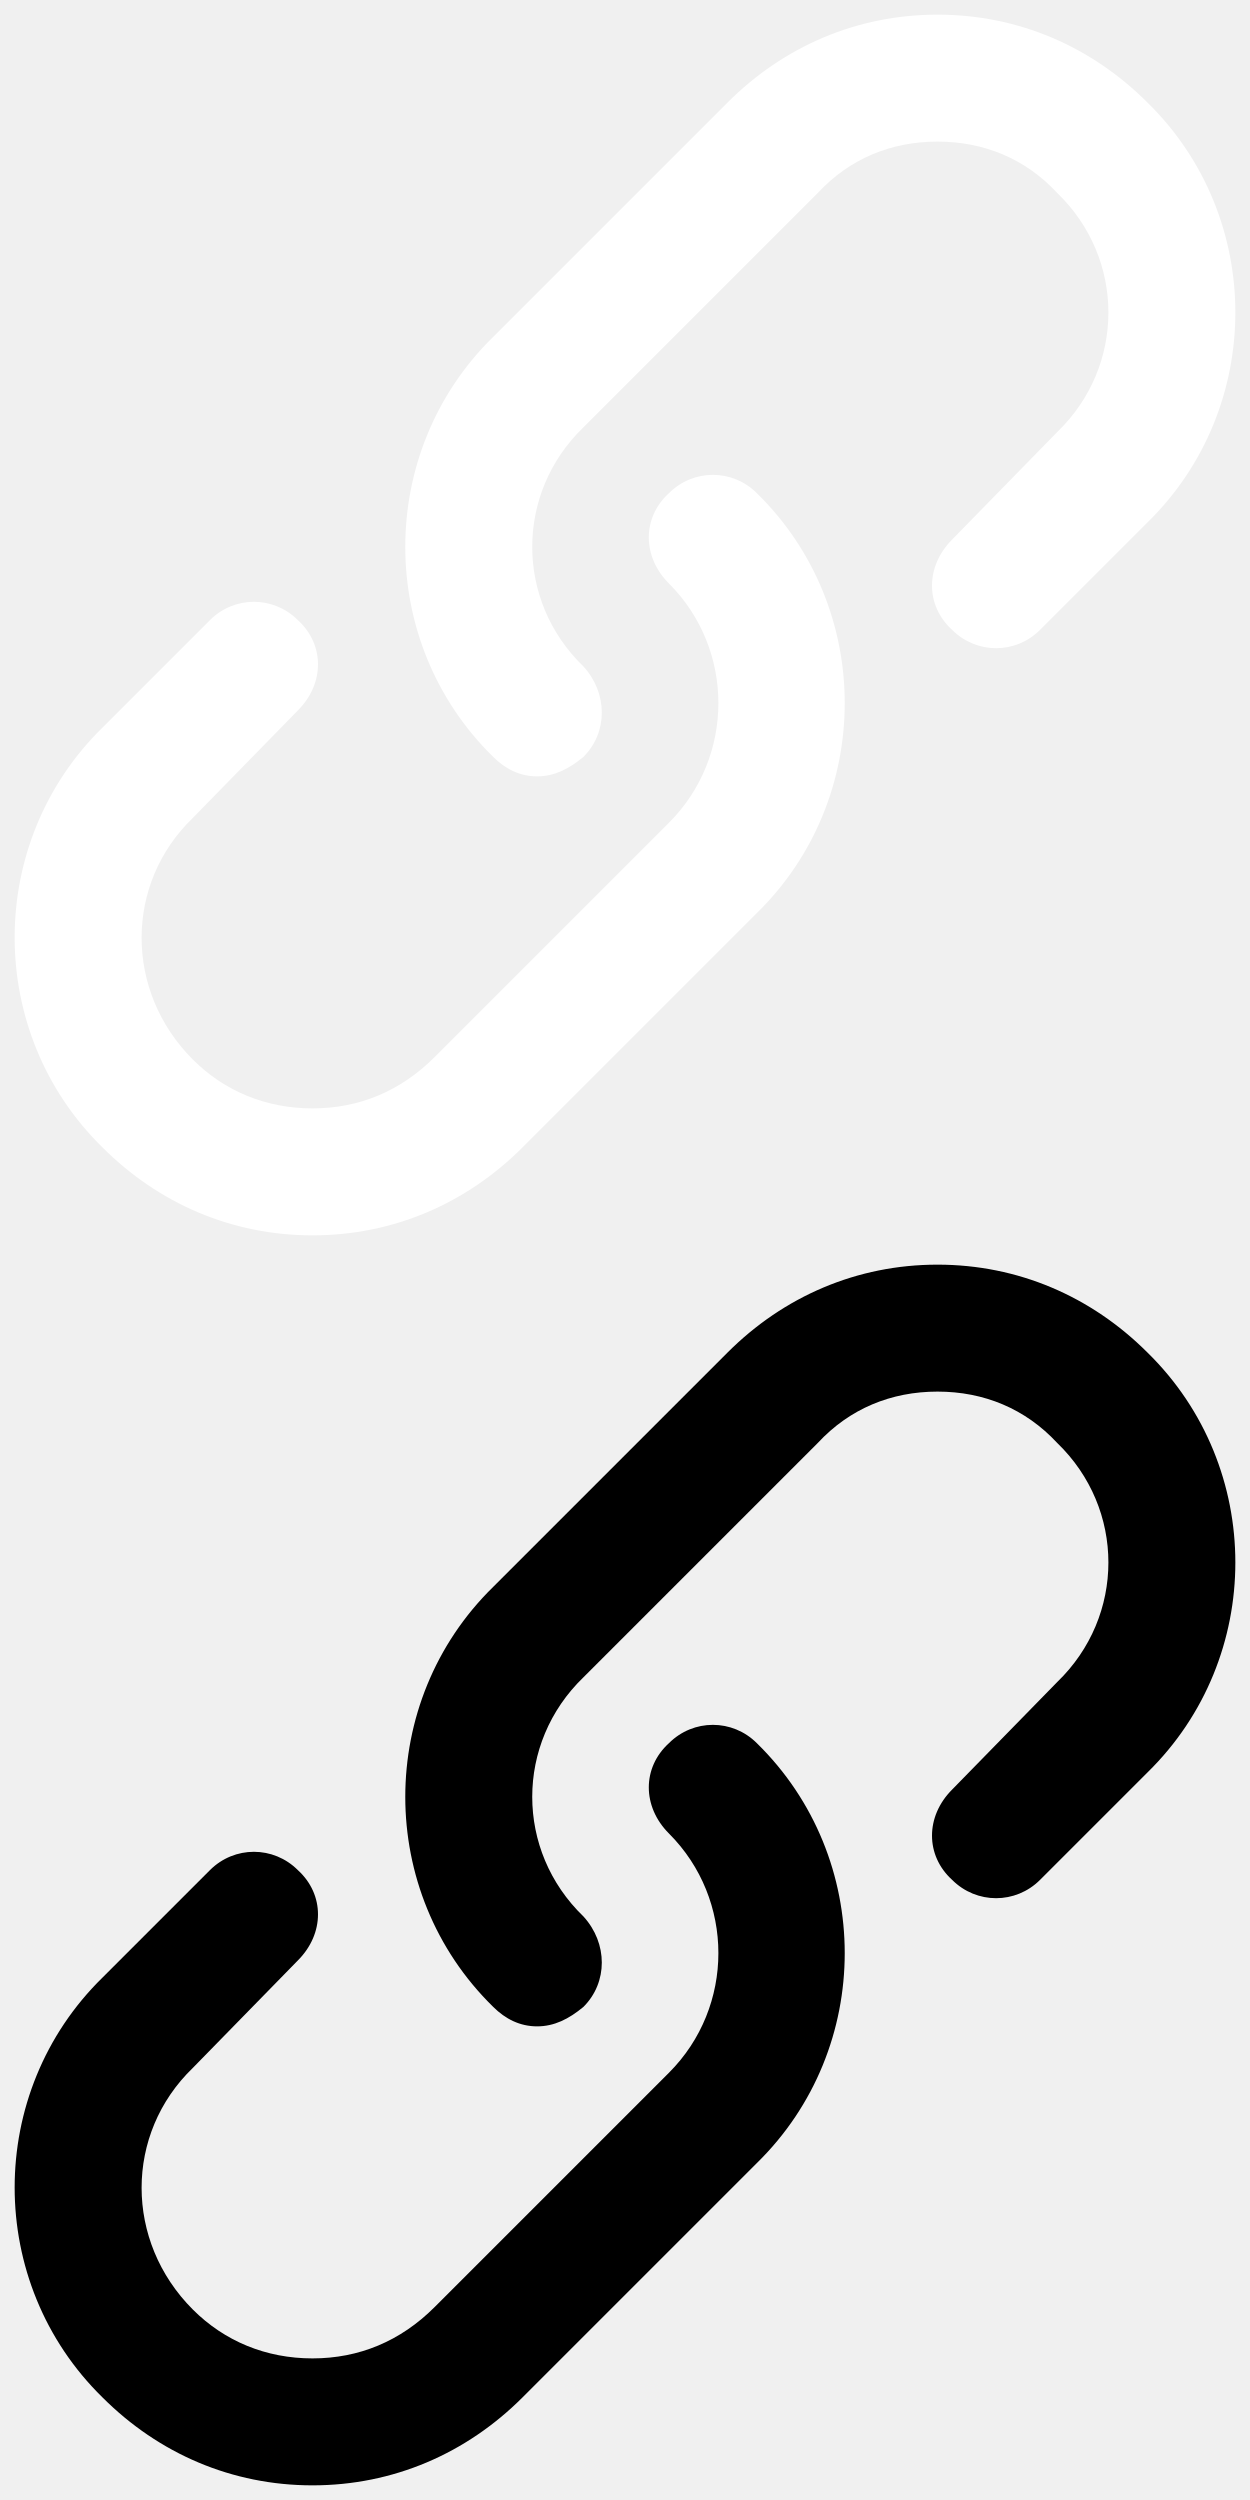
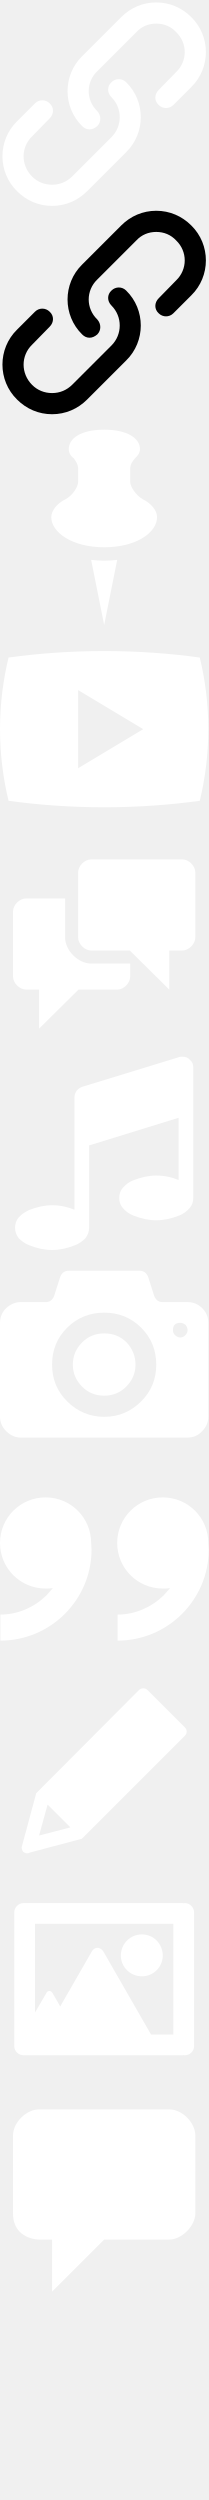
- <svg xmlns="http://www.w3.org/2000/svg" xmlns:xlink="http://www.w3.org/1999/xlink" width="100%" height="100%" viewBox="0 0 24 48">
+ <svg xmlns="http://www.w3.org/2000/svg" xmlns:xlink="http://www.w3.org/1999/xlink" width="100%" height="100%" viewBox="0 0 24 288">
  <symbol id="icon-pencil" viewBox="0 0 512 512">
    <path d="m455 150l-93-93c-5-5-14-5-20 0l-253 254l1 0l-1 0l-35 130l0 0c-2 4 0 10 3 14c5 4 11 5 16 2l0 0l128-34l0 0l0 0l254-254c5-5 5-14 0-19z m-359 265l21-76l56 56z" />
  </symbol>
  <symbol id="icon-photo" viewBox="0 0 512 512">
    <path d="m477 92c0-12-10-23-23-23c-1 0-2 0-3 1l0-1l-393 0l0 0c-13 0-23 11-23 23l0 330l0 0c1 12 11 21 23 21l0 0l393 0l0-1c1 1 2 1 3 1c12 0 22-9 23-21l0 0l0-330z m-51 300l-55 0c0-1-1-2-1-2l0 0l-116-202l0 0c-3-5-8-9-15-9c-6 0-11 4-14 10l-77 134l-19-33l0 0c-2-3-4-5-8-5c-3 0-6 2-7 5l-28 48l0-218l340 0z m-26-194c0 28-23 51-51 51c-29 0-52-23-52-51c0-29 23-52 52-52c28 0 51 23 51 52z" />
  </symbol>
  <symbol id="icon-camera" viewBox="0 0 512 512">
    <path d="m256 205c22 0 40 7 55 22c14 15 22 33 22 55c0 21-8 39-23 54c-15 15-33 22-54 22c-21 0-39-7-54-22c-15-15-23-33-23-54c0-22 8-40 23-55c15-15 33-22 54-22m205-77c14 0 26 5 36 15c10 10 15 22 15 36c0 0 0 231 0 231c0 13-5 25-15 35c-10 11-22 16-36 16c0 0-410 0-410 0c-13 0-25-5-36-16c-10-10-15-22-15-35c0 0 0-231 0-231c0-14 5-26 15-36c11-10 23-15 36-15c0 0 62 0 62 0c9 0 16-5 20-15c0 0 15-47 15-47c4-10 11-15 21-15c0 0 174 0 174 0c10 0 17 5 21 15c0 0 15 47 15 47c4 10 11 15 20 15c0 0 62 0 62 0m-205 282c36 0 66-13 91-38c25-25 37-55 37-90c0-36-12-66-37-91c-25-25-55-37-91-37c-35 0-66 12-91 37c-25 25-37 55-37 91c0 35 12 65 37 90c25 25 56 38 91 38m187-195c5 0 9-2 13-6c3-3 5-8 5-12c0-5-2-9-5-13c-4-3-8-5-13-5c-12 0-18 6-18 18c0 5 2 10 6 13c3 3 8 5 12 5" />
  </symbol>
  <symbol id="icon-music" viewBox="0 0 512 512">
    <path d="m475 64l0 320c0 10-3 18-9 25-7 8-15 14-25 18-10 4-20 7-29 9-10 2-19 3-28 3-9 0-18-1-28-3-9-2-19-5-29-9-10-4-18-10-25-18-6-7-9-15-9-25 0-10 3-18 9-25 7-8 15-14 25-18 10-4 20-7 29-9 10-2 19-3 28-3 20 0 38 4 55 11l0-153-220 68 0 202c0 10-3 18-9 26-7 7-15 13-25 17-10 4-20 7-29 9-10 2-19 3-28 3-9 0-18-1-28-3-9-2-19-5-29-9-10-4-18-10-25-17-6-8-9-16-9-26 0-9 3-18 9-25 7-8 15-13 25-18 10-4 20-7 29-9 10-2 19-3 28-3 20 0 38 4 55 11l0-276c0-6 2-11 5-16 4-5 9-8 14-10l238-73c2-1 5-1 8-1 8 0 14 2 19 8 6 5 8 11 8 19z" />
  </symbol>
  <symbol id="icon-video" viewBox="0 0 512 512">
    <path d="m491 80c-72-10-152-16-235-16-83 0-163 6-235 16-13 54-21 113-21 176 0 63 8 122 21 176 72 10 152 16 235 16 83 0 163-6 235-16 13-54 21-113 21-176 0-63-8-122-21-176z m-299 272l0-192 160 96z" />
  </symbol>
  <symbol id="icon-category" viewBox="0 0 512 512">
    <path d="m501 271c0 5-3 11-8 18l-90 105c-7 9-18 17-32 23c-14 7-26 10-38 10l-290 0c-6 0-12-1-16-4c-5-2-8-6-8-11c0-6 3-12 9-18l89-105c8-10 19-17 32-24c14-6 27-9 39-9l290 0c6 0 11 1 16 3c5 3 7 7 7 12z m-91-92l0 43l-222 0c-17 0-34 4-53 13c-18 8-33 19-44 31l-89 106l-2 2c0-1 0-2 0-4c0-1 0-2 0-3l0-256c0-16 6-30 18-42c11-12 25-18 42-18l85 0c16 0 30 6 42 18c12 12 18 26 18 42l0 8l145 0c16 0 30 6 42 18c12 12 18 26 18 42z" />
  </symbol>
  <symbol id="icon-tag" viewBox="0 0 512 512">
    <path d="m165 128c0-10-4-19-11-26-7-7-16-11-26-11-10 0-19 4-26 11-7 7-11 16-11 26 0 10 4 19 11 26 7 7 16 11 26 11 10 0 19-4 26-11 7-7 11-16 11-26z m304 165c0 10-3 18-10 25l-140 141c-8 7-17 10-26 10-11 0-19-3-26-10l-204-205c-8-7-14-16-19-29-5-12-7-23-7-33l0-119c0-10 3-18 10-26 8-7 16-10 26-10l119 0c10 0 21 2 33 7 13 5 22 11 30 19l204 204c7 7 10 16 10 26z" />
  </symbol>
  <symbol id="icon-phone" viewBox="0 0 512 512">
    <path d="m352 320c-32 32-32 64-64 64-32 0-64-32-96-64-32-32-64-64-64-96 0-32 32-32 64-64 32-32-64-128-96-128-32 0-96 96-96 96 0 64 66 194 128 256 62 62 192 128 256 128 0 0 96-64 96-96 0-32-96-128-128-96z" />
  </symbol>
  <symbol id="icon-pin" viewBox="0 0 512 512">
    <path d="m224 352l32 160 32-160c-10 1-21 2-32 2-10 0-22-1-32-2z m127-149c-16-9-31-30-31-43l0-32c0-11 6-19 12-26 7-6 12-14 12-22 0-27-31-48-88-48-57 0-87 21-87 48 0 8 4 16 12 22 5 7 11 15 11 26l0 32c0 13-14 34-31 43-19 9-35 27-35 44 0 37 51 74 130 74 80 0 130-37 130-74 0-17-15-34-35-44z" />
  </symbol>
  <symbol id="icon-quote" viewBox="0 0 512 512">
    <path d="m400 320c-62 0-112-50-112-112 0-62 50-112 112-112 62 0 112 50 112 112l1 16c0 124-101 224-224 224l0-64c42 0 82-17 113-47 5-6 11-12 16-18-6 1-12 1-18 1z m-288 0c-62 0-112-50-112-112 0-62 50-112 112-112 62 0 112 50 112 112l1 16c0 124-101 224-224 224l0-64c42 0 82-17 113-47 5-6 11-12 16-18-6 1-12 1-18 1z" />
  </symbol>
  <symbol id="icon-more" viewBox="0 0 512 512">
    <path d="m114 304c-28 0-50-21-50-48 0-26 22-48 50-48 27 0 50 22 50 48 0 27-23 48-50 48z m142 0c-27 0-50-21-50-48 0-26 23-48 50-48 28 0 50 22 50 48 0 27-22 48-50 48z m142 0c-27 0-50-21-50-48 0-26 23-48 50-48 28 0 50 22 50 48 0 27-22 48-50 48z" />
  </symbol>
  <symbol id="icon-loader" viewBox="0 0 512 512">
    <path d="m381 22l-24 43c15 8 29 19 42 32 18 18 33 40 43 64 10 25 16 51 16 78 0 27-6 54-16 79-10 24-25 45-43 64-19 18-41 33-65 43-24 11-51 16-78 16-27 0-54-5-78-16-24-10-46-25-65-43-18-19-33-40-43-64-10-25-16-52-16-79 0-17 3-35 7-51 4-17 11-32 19-47 16-29 40-54 68-72 2-1 5-3 7-4l-24-43c-4 2-7 4-10 6-70 44-116 122-116 211 0 139 112 251 251 251 139 0 251-112 251-251 0-93-51-174-126-217z" />
  </symbol>
  <symbol id="icon-comment" viewBox="0 0 512 512">
    <path d="m416 64l-320 0c-31 0-64 32-64 64l0 192c0 64 64 64 64 64l32 0 0 128 128-128c0 0 129 0 160 0 31 0 64-34 64-64l0-192c0-31-32-64-64-64z" />
  </symbol>
  <symbol id="icon-comments" viewBox="0 0 512 512">
    <path d="m160 256c0-32 0-96 0-96 0 0-80 0-96 0-16 0-32 16-32 32 0 16 0 144 0 160 0 16 16 32 32 32 16 0 32 0 32 0l0 96 97-96c0 0 81 0 96 0 15 0 31-16 31-32 0-16 0-32 0-32 0 0-64 0-96 0-32 0-64-32-64-64z m288-192c-16 0-208 0-224 0-16 0-32 16-32 32 0 16 0 144 0 160 0 16 16 32 32 32 16 0 95 0 95 0l97 96 0-96c0 0 16 0 32 0 16 0 32-16 32-32 0-16 0-144 0-160 0-16-16-32-32-32z" />
  </symbol>
  <symbol id="icon-search" viewBox="0 0 512 512">
    <path d="m498 498c-19 19-49 19-68 0l-85-85c-35 22-76 36-121 36c-124 0-224-101-224-225c0-124 100-224 224-224c124 0 225 100 225 224c0 45-14 86-36 121l85 85c19 19 19 49 0 68z m-274-434c-88 0-160 72-160 160c0 89 72 161 160 161c89 0 161-72 161-161c0-88-72-160-161-160z" />
  </symbol>
  <symbol id="icon-zoom" viewBox="0 0 512 512">
    <path d="m480 160l-41-41l-105 105l-46-46l105-105l-41-41c0-18 14-32 32-32l96 0c18 0 32 14 32 32l0 96c0 18-14 32-32 32z m-320 320c0 18-14 32-32 32l-96 0c-18 0-32-14-32-32l0-96c0-18 14-32 32-32l41 41l105-105l46 46l-105 105z" />
  </symbol>
  <symbol id="icon-menu" viewBox="0 0 512 512">
    <path d="m484 116c0 19-16 35-36 35l-384 0c-20 0-36-16-36-35c0-19 16-35 36-35l384 0c20 0 36 16 36 35z m0 140c0 19-16 35-36 35l-384 0c-20 0-36-16-36-35c0-19 16-35 36-35l384 0c20 0 36 16 36 35z m0 140c0 19-16 35-36 35l-384 0c-20 0-36-16-36-35c0-19 16-35 36-35l384 0c20 0 36 16 36 35z" />
  </symbol>
  <symbol id="icon-link" viewBox="0 0 512 512">
    <path d="m220 318c-7 0-13-3-18-8-48-47-48-125 0-172l96-96c23-23 53-36 86-36 33 0 63 13 86 36 48 47 48 125 0 172l-44 44c-10 10-26 10-36 0-11-10-11-26 0-37l43-44c28-27 28-71 0-98-13-14-30-21-49-21-19 0-36 7-49 21l-96 96c-28 27-28 71 0 98 10 11 10 27 0 37-6 5-12 8-19 8z m-92 188c-33 0-63-13-86-36-48-47-48-125 0-172l44-44c10-10 26-10 36 0 11 10 11 26 0 37l-43 44c-28 27-28 71 0 99 13 13 30 20 49 20 19 0 36-7 50-21l96-96c27-27 27-71 0-98-11-11-11-27 0-37 10-10 26-10 36 0 48 47 48 125 0 172l-96 96c-23 23-53 36-86 36z" />
  </symbol>
  <symbol id="icon-star" viewBox="0 0 512 512">
    <path d="m59 248l1 0l2 1c0 0 0 0 0 0l86 62l-33 101c0 0 0 0 0 0l-1 1l0 1c-18 55 6 72 53 38l1 0l88-63l86 62c0 0 0 0 0 0l2 1l1 1c47 34 71 16 53-39l0-1l-1-1c0 0 0 0 0 0l-33-101l86-62c0 0 0 0 0 0l3-1c47-34 38-62-20-62l-110 0l-34-102l0 0c-18-56-48-56-67 0l0 0l-33 102l-111 0c-57 0-66 27-19 62z" />
  </symbol>
  <symbol id="icon-star-empty" viewBox="0 0 512 512">
    <path d="m433 186l-110 0l-33-102l-1 0c-9-28-21-42-33-42c-12 0-24 14-33 42l-1 0l-33 102l-110 0c-59 0-68 28-20 62l1 1l1 0c0 0 0 0 0 0l87 62l-34 101c0 0 0 0 0 0l0 1l0 1c-12 36-6 56 13 56c10 0 24-6 40-17l1-1l88-63l86 62c0 0 0 0 0 0l1 1l1 1c17 11 30 17 40 17c19 0 26-20 14-56l-1-1l0-1c0 0 0 0 0 0l-33-101l86-61c0 0 0 0 0-1l2-1c49-34 40-62-19-62z m-93 90l-26 19l10 30l26 78l-69-49l-25-18l-25 18l-69 49l26-78l10-30l-25-19l-68-48l115 0l10-29l26-80l26 80l10 29l115 0z" />
  </symbol>
  <symbol id="icon-close" viewBox="0 0 512 512">
    <path d="m414 353l-97-97l97-97c17-17 17-44 0-61c-17-17-44-17-61 0l-97 97l-97-97c-17-17-44-17-61 0c-17 17-17 44 0 61l97 97l-97 97c-17 17-17 44 0 61c8 8 19 13 30 13c11 0 23-5 31-13l97-97l97 97c9 8 20 13 31 13c11 0 22-5 30-13c17-17 17-44 0-61z" />
  </symbol>
  <symbol id="icon-ok" viewBox="0 0 512 512">
    <path d="m192 420c-11 0-22-5-30-13l-121-118c-17-17-17-43 0-59c16-16 43-16 59 0l92 90l220-215c16-17 43-17 59 0c17 16 17 42 0 58l-249 244c-8 8-19 13-30 13z" />
  </symbol>
  <symbol id="icon-user" viewBox="0 0 512 512">
    <path d="m467 370c-13-21-57-33-101-52-43-18-53-24-53-24l-1-41c0 0 17-13 22-53 10 4 21-14 21-24 1-9-1-35-13-32 2-20 4-36 3-46-3-33-36-69-87-69-51 0-84 36-87 69-1 10 1 26 4 46-13-3-15 23-14 32 1 10 11 28 21 24 5 40 22 53 22 53l-1 41c0 0-10 7-54 24-43 19-87 31-100 52-12 18-8 106-8 106l435 0c0 0 3-88-9-106" />
  </symbol>
  <symbol id="icon-shop" viewBox="0 0 512 512">
    <path d="m426 184c0-13-14-27-27-27l-43 0-8-78c-4-25-27-51-53-51l-78 0c-26 0-49 26-53 51l-8 78-43 0c-13 0-27 14-27 27l-25 260c0 14 13 26 25 26l340 0c12 0 25-12 25-26z m-244-27l9-78c2-12 13-25 26-25l78 0c14 0 24 13 26 25l9 78z" />
  </symbol>
  <symbol id="icon-email" viewBox="0 0 512 512">
    <path d="m44 131c13 7 183 98 188 101 7 4 15 5 23 5 9 0 17-1 24-5 5-3 175-94 188-101 12-7 24-32 1-32l-425 0c-23 0-11 25 1 32z m428 55c-14 8-186 98-193 101-9 5-15 6-24 6-8 0-14-1-23-6-7-3-178-93-193-101-10-5-9 1-9 6 0 5 0 184 0 184 0 10 14 24 25 24l402 0c11 0 25-14 25-24 0 0 0-179 0-184 0-5 1-11-10-6z" />
  </symbol>
  <symbol id="icon-facebook" viewBox="0 0 512 512">
    <path d="m296 121l68 0 0-81-68 0c-52 0-94 42-94 94l0 41-54 0 0 81 54 0 0 216 81 0 0-216 68 0 13-81-81 0 0-41c0-7 6-13 14-13z" />
  </symbol>
  <symbol id="icon-flickr" viewBox="0 0 512 512">
    <path d="m374 217c-28 0-52 23-52 52 0 29 24 53 52 53 29 0 53-24 53-53 0-29-24-52-53-52z m0-40c51 0 92 41 92 92 0 51-41 92-92 92-51 0-92-41-92-92 0-51 41-92 92-92z m-328 92c0-51 41-92 92-92 51 0 92 41 92 92 0 51-41 92-92 92-51 0-92-41-92-92z" />
  </symbol>
  <symbol id="icon-google-plus" viewBox="0 0 512 512">
    <path d="m163 233l0 56 92 0c-3 24-28 70-92 70-56 0-101-46-101-103 0-57 45-103 101-103 32 0 53 14 65 25l44-42c-28-27-65-43-109-43-90 0-163 73-163 163 0 90 73 163 163 163 94 0 156-66 156-159 0-11-1-19-2-27z m349-5l-48 0 0-48-48 0 0 48-48 0 0 48 48 0 0 48 48 0 0-48 48 0z" />
  </symbol>
  <symbol id="icon-instagram" viewBox="0 0 512 512">
    <path d="m432 40l-352 0c-21 0-40 19-40 40l0 352c0 21 19 40 40 40l352 0c21 0 40-19 40-40l0-352c0-21-19-40-40-40z m-95 68c0-8 6-14 14-14l54 0c7 0 13 6 13 14l0 54c0 7-6 13-13 13l-54 0c-8 0-14-6-14-13z m-81 67c45 0 81 36 81 81 0 45-36 81-81 81-45 0-81-36-81-81 0-45 36-81 81-81z m162 229c0 8-6 14-14 14l-297 0c-7 0-13-6-13-14l0-175 30 0c-2 8-3 18-3 27 0 74 61 135 135 135 74 0 135-61 135-135 0-9-1-19-3-27l30 0z" />
  </symbol>
  <symbol id="icon-linkedin" viewBox="0 0 512 512">
    <path d="m195 195l85 0 0 43 1 0c11-21 40-43 82-43 90 0 106 55 106 128l0 146-88 0 0-130c0-31 0-71-45-71-46 0-53 34-53 69l0 132-88 0z m-152 0l91 0 0 274-91 0z m91-76c0 26-20 46-45 46-26 0-46-20-46-46 0-26 20-46 46-46 25 0 45 20 45 46z" />
  </symbol>
  <symbol id="icon-pinterest" viewBox="0 0 512 512">
    <path d="m256 40c-119 0-216 97-216 216 0 91 57 169 137 201-2-17-3-43 1-62 4-16 25-107 25-107 0 0-6-14-6-32 0-30 17-53 40-53 17 0 27 14 27 31 0 18-12 46-19 72-5 21 11 39 32 39 38 0 69-41 69-100 0-51-37-87-91-87-61 0-97 46-97 94 0 19 7 38 16 49 1 2 2 4 1 7-2 6-5 21-6 24-1 4-2 5-7 3-27-13-44-53-44-84 0-68 49-130 143-130 75 0 133 52 133 124 0 74-48 135-112 135-22 0-43-12-49-26 0 0-11 42-14 52-5 18-18 42-27 56 20 6 42 10 64 10 120 0 216-96 216-216 0-119-96-216-216-216z" />
  </symbol>
  <symbol id="icon-rss" viewBox="0 0 512 512">
    <path d="m116 345c-28 0-52 23-52 51 0 28 24 51 52 51 28 0 51-23 51-51 0-28-23-51-51-51z m-15-143c-2 0-2 0-2 0l-20 0c-11 1-17 9-19 19l0 37 2 0c1 9 8 16 17 18l20 0c0 0 0 0 2 0 74 0 135 61 137 135l0 21c1 10 9 17 19 18l37 0 0-1c9-1 16-8 17-17l0-21c-1-115-95-209-210-209z m351 209c-2-192-159-349-351-349-2 0-2 0-2 0l-20 0 0 1c-11 1-17 9-19 19l0 36 2 0c1 9 8 17 17 18l20 0c0 0 0 0 2 0 152 0 276 123 276 275l0 21c1 10 10 17 19 18l37 0 0-1c9-1 16-8 17-17l2 0 0-21z" />
  </symbol>
  <symbol id="icon-skype" viewBox="0 0 512 512">
    <path d="m216 38c-1-1-1-1-2-2-1 1-1 1-2 1z m-179 177c0 0 0 0 0 1 1 1 1 2 1 3z m437 82c1 0 1 0 1-1-1-1-1-2-1-3z m-181 176c1 0 2 0 3 1 0 0 1 0 1-1z m182-177c0 1 0 1-1 1l0-4c0 1 0 2 1 3 3-14 4-27 4-41 0-30-6-59-17-87-12-26-28-50-48-70-21-21-45-37-71-48-27-12-57-18-87-18-14 0-29 1-42 4 1 1 1 1 2 2l-4-1c1 0 1 0 2-1-19-10-40-15-62-15-35 0-68 13-93 38-25 25-39 58-39 94 0 22 6 44 17 63 0-1 0-1 1-2l0 5c0-1 0-2-1-3-2 13-3 26-3 39 0 30 5 59 17 87 11 26 27 50 47 71 22 20 45 36 71 48 28 11 58 17 87 17 14 0 27-2 40-4-1-1-2-1-3-1l4 0c0 1 0 1-1 1 19 11 41 17 64 17 35 0 68-14 93-39 25-25 39-58 39-93 0-22-6-44-17-63z m-218 95c-79 0-114-38-114-68 0-14 11-26 25-26 35 0 26 49 89 49 32 0 51-17 51-35 0-11-6-23-27-28l-71-18c-56-14-66-45-66-73 0-60 56-83 108-83 49 0 106 27 106 63 0 16-13 24-28 24-29 0-23-40-81-40-30 0-45 13-45 33 0 18 23 24 42 28l52 12c58 13 71 46 71 78 0 49-36 84-112 84z" />
  </symbol>
  <symbol id="icon-tumblr" viewBox="0 0 512 512">
    <path d="m283 229l0 99c0 25 0 39 3 46 2 8 9 14 16 19 10 6 21 9 32 9 22 0 35-3 57-18l0 65c-19 9-35 15-50 18-14 3-31 5-48 5-20 0-31-3-46-8-15-5-29-11-39-21-11-9-19-19-23-29-4-10-6-26-6-46l0-151-58 0 0-61c17-5 36-14 48-24 12-10 22-23 30-37 6-15 11-33 14-55l70 0 0 108 108 0 0 81z" />
  </symbol>
  <symbol id="icon-twitter" viewBox="0 0 512 512">
    <path d="m473 135c-16 8-33 12-51 14 18-11 32-28 39-49-17 10-37 17-57 21-16-16-39-27-64-27-49 0-89 39-89 88 0 7 0 14 2 21-74-4-139-39-183-93-8 13-12 28-12 44 0 31 15 59 39 74-14 0-28-4-40-11 0 1 0 1 0 2 0 42 31 78 71 87-7 2-15 2-23 2-6 0-11 0-17-1 11 35 44 61 83 62-30 24-69 38-110 38-7 0-15 0-22-1 40 25 87 40 137 40 163 0 253-136 253-253 0-4 0-8 0-11 17-13 32-29 44-47z" />
  </symbol>
  <symbol id="icon-youtube" viewBox="0 0 512 512">
    <path d="m164 40l-30 58-29-58-37 0 53 92 0-1 0 71 27 0 0-70 53-92z m78 54c8 0 14 6 14 14l0 54c0 7-6 13-14 13-7 0-13-6-13-13l0-54c0-8 6-14 13-14z m0-27c-21 0-40 19-40 41l0 54c0 21 19 40 40 40 22 0 41-19 41-40l0-54c0-22-19-41-41-41z m122 0l0 106c-12 10-27 16-27-19l0-87-27 0 0 93c1 22 5 62 54 29l0 13 27 0 0-135z m40 270c-7 0-13 6-13 14l0 13 27 0 0-13c0-8-6-14-14-14z m-121 13l0 71c9 10 27 11 27-3 0-14 0-50 0-63 0-14-13-18-27-5z m186-64c0-16-6-29-16-38-10-11-23-16-38-16-30-2-97-3-156-3-60 0-132 1-161 3-16 0-28 5-39 16-10 9-15 22-16 38-2 31-3 43-3 59 0 16 1 39 3 70 1 17 6 29 16 38 11 11 23 16 39 16 29 2 101 3 161 3 59 0 126-1 156-3 15 0 28-5 38-16 10-9 16-21 16-38 2-26 3-49 3-70 0-22-1-33-3-59z m-348 159l-27 0 0-135-27 0 0-27 81 0 0 27-27 0z m108 0l-27 0 0-13c-51 29-53 1-54-21l0-74 27 0 0 74c0 17 15 15 27 5l0-79 27 0z m108-27c0 28-29 36-54 14l0 13-27 0 0-162 27 0 0 44c27-27 54-17 54 10 0 27 0 51 0 81z m108-54l0 14-54 0 0 27c0 7 6 13 14 13 7 0 13-6 13-13l0-14 27 0 0 14c0 21-19 40-40 40-22 0-41-19-41-40l0-54c0-22 19-41 41-41 21 0 40 19 40 41z" />
  </symbol>
-   <view id="icon-link-light" viewBox="0 0 24 24" />
-   <view id="icon-link-dark" viewBox="0 24 24 24" />
+   <view id="icon-link-light-view" viewBox="0 0 24 24" />
+   <view id="icon-link-dark-view" viewBox="0 24 24 24" />
+   <view id="icon-sticky-view" viewBox="0 48 24 24" />
+   <view id="icon-video-view" viewBox="0 72 24 24" />
+   <view id="icon-chat-view" viewBox="0 96 24 24" />
+   <view id="icon-audio-view" viewBox="0 120 24 24" />
+   <view id="icon-image-view" viewBox="0 144 24 24" />
+   <view id="icon-quote-view" viewBox="0 168 24 24" />
+   <view id="icon-aside-view" viewBox="0 192 24 24" />
+   <view id="icon-gallery-view" viewBox="0 216 24 24" />
+   <view id="icon-comment-view" viewBox="0 240 24 24" />
  <use style="fill:#fff;" xlink:href="#icon-link" width="24" height="24" x="0" y="0" />
  <use xlink:href="#icon-link" width="24" height="24" x="0" y="24" />
+   <use style="fill:#fff;" xlink:href="#icon-pin" width="24" height="24" x="0" y="48" />
+   <use style="fill:#fff;" xlink:href="#icon-video" width="24" height="24" x="0" y="72" />
+   <use style="fill:#fff;" xlink:href="#icon-comments" width="24" height="24" x="0" y="96" />
+   <use style="fill:#fff;" xlink:href="#icon-music" width="24" height="24" x="0" y="120" />
+   <use style="fill:#fff;" xlink:href="#icon-camera" width="24" height="24" x="0" y="144" />
+   <use style="fill:#fff;" xlink:href="#icon-quote" width="24" height="24" x="0" y="168" />
+   <use style="fill:#fff;" xlink:href="#icon-pencil" width="24" height="24" x="0" y="192" />
+   <use style="fill:#fff;" xlink:href="#icon-photo" width="24" height="24" x="0" y="216" />
+   <use style="fill:#fff;" xlink:href="#icon-comment" width="24" height="24" x="0" y="240" />
</svg>
